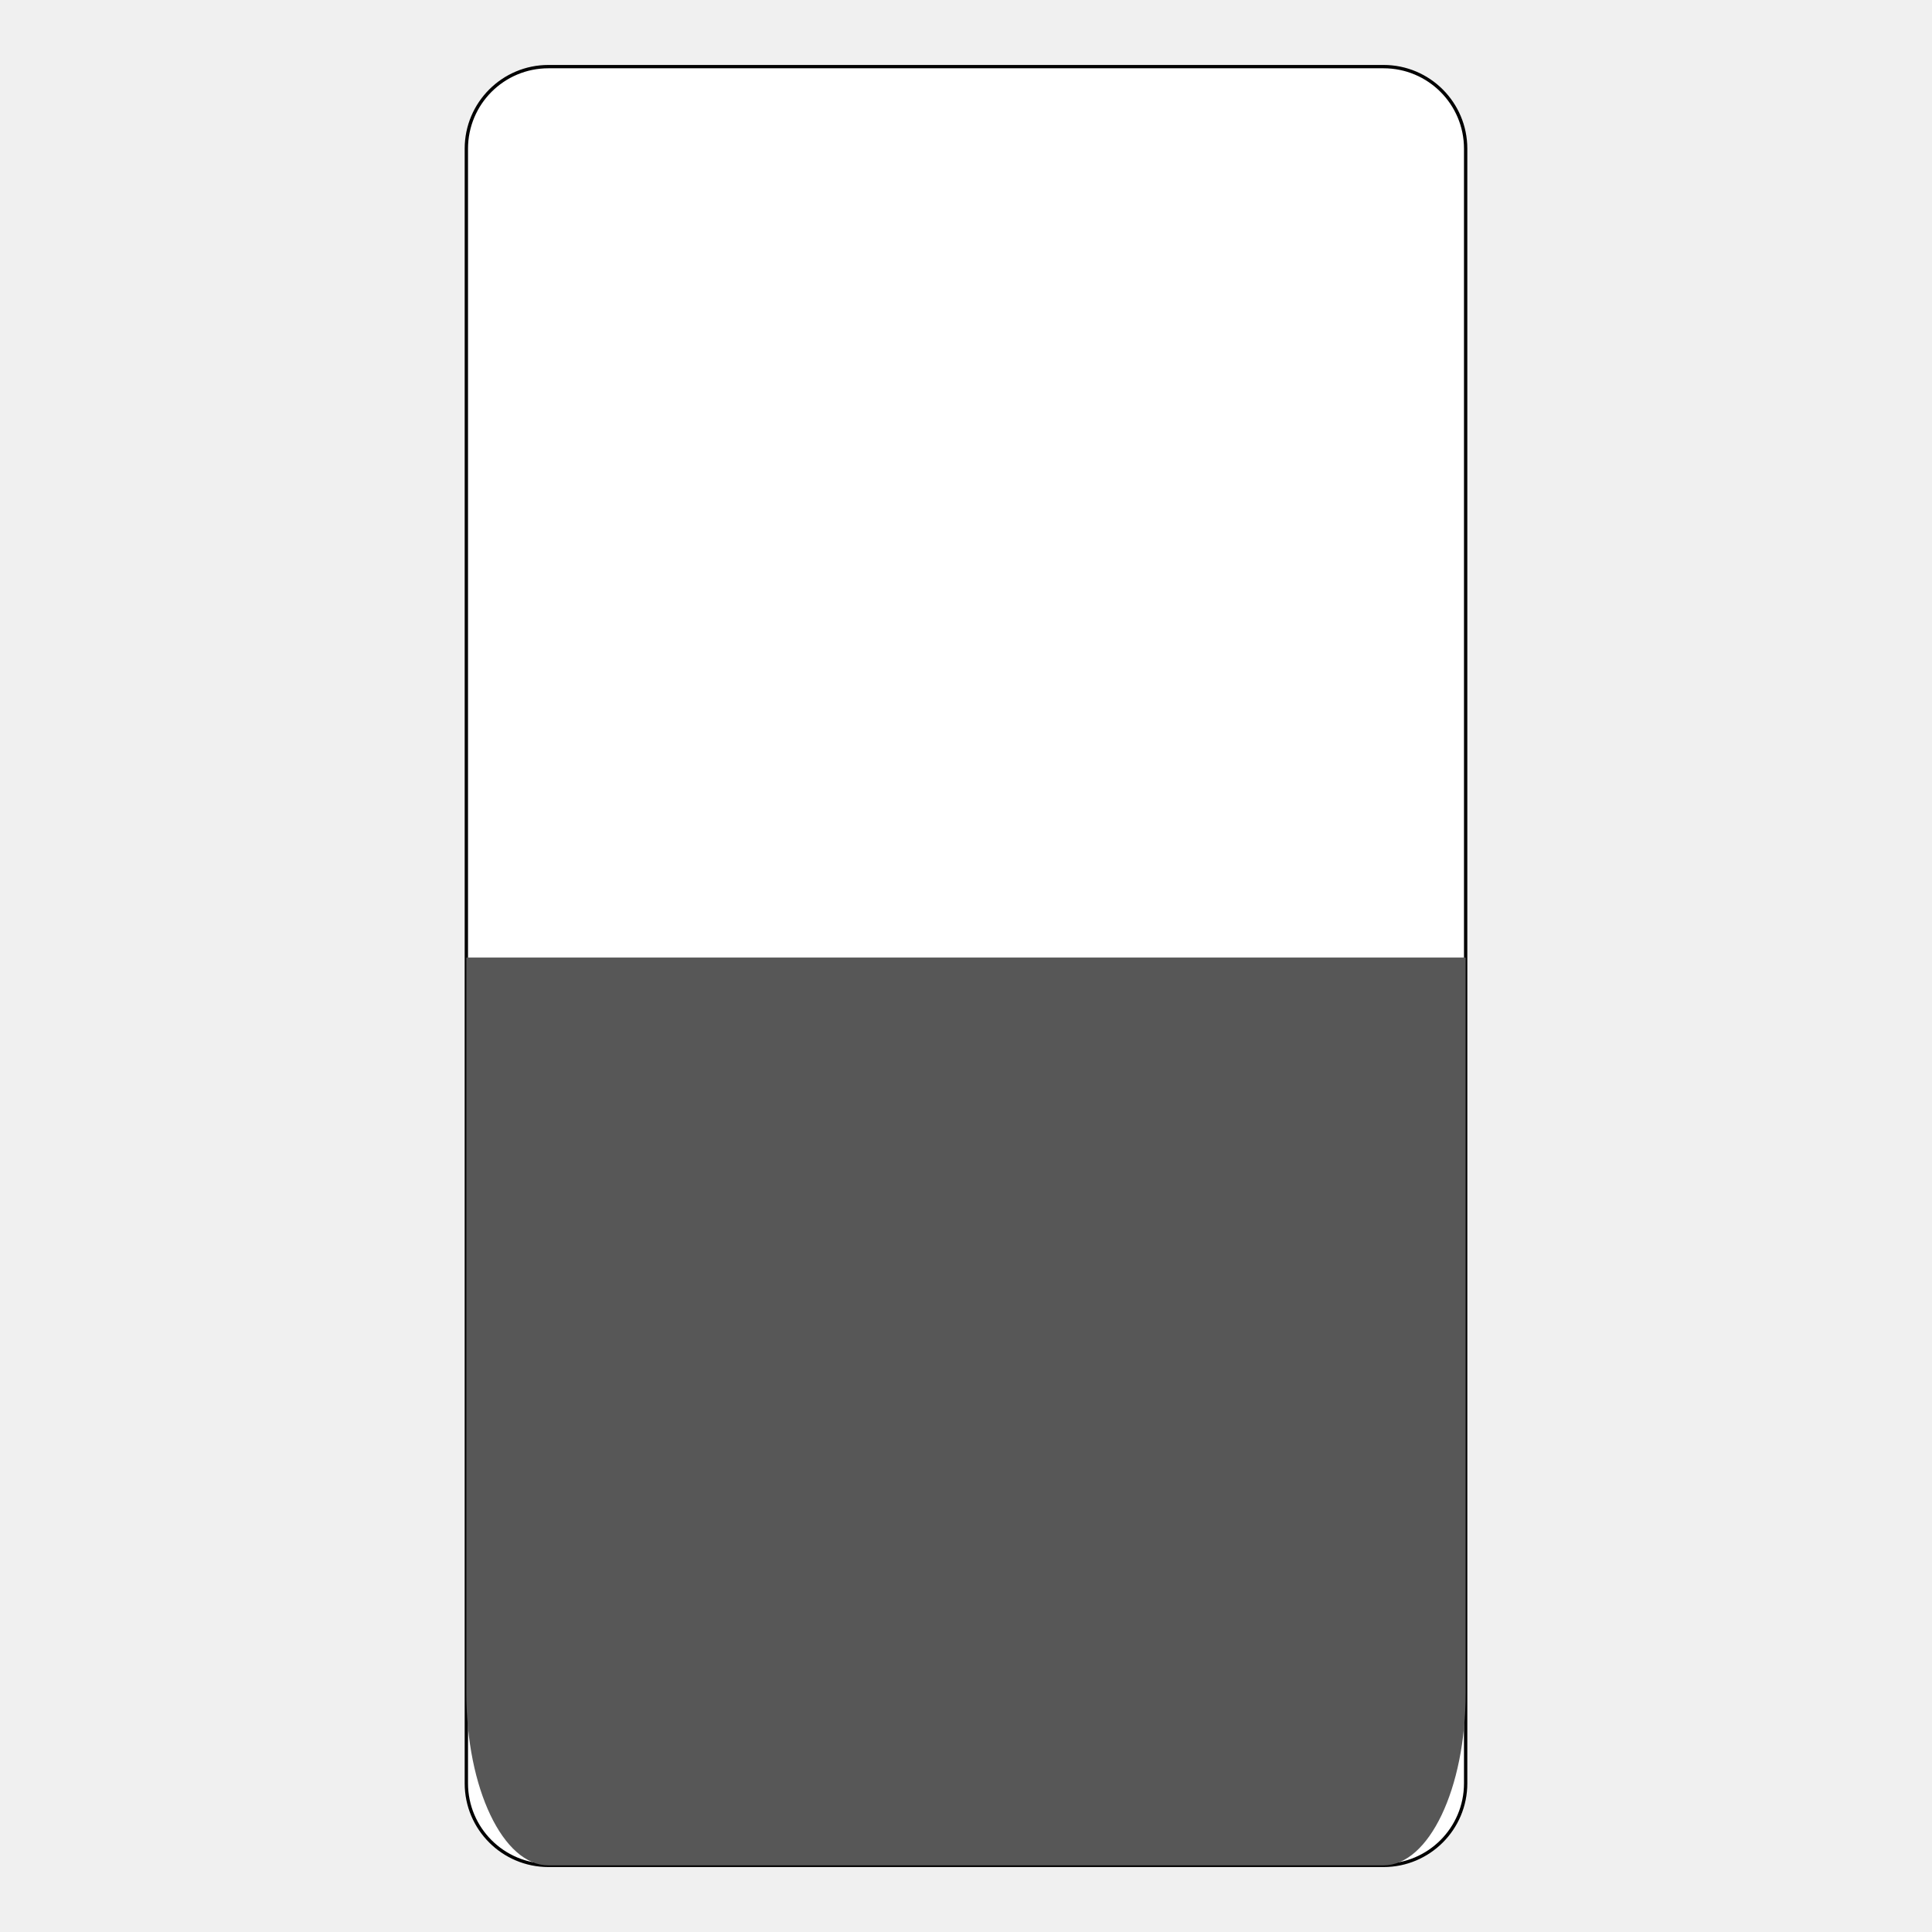
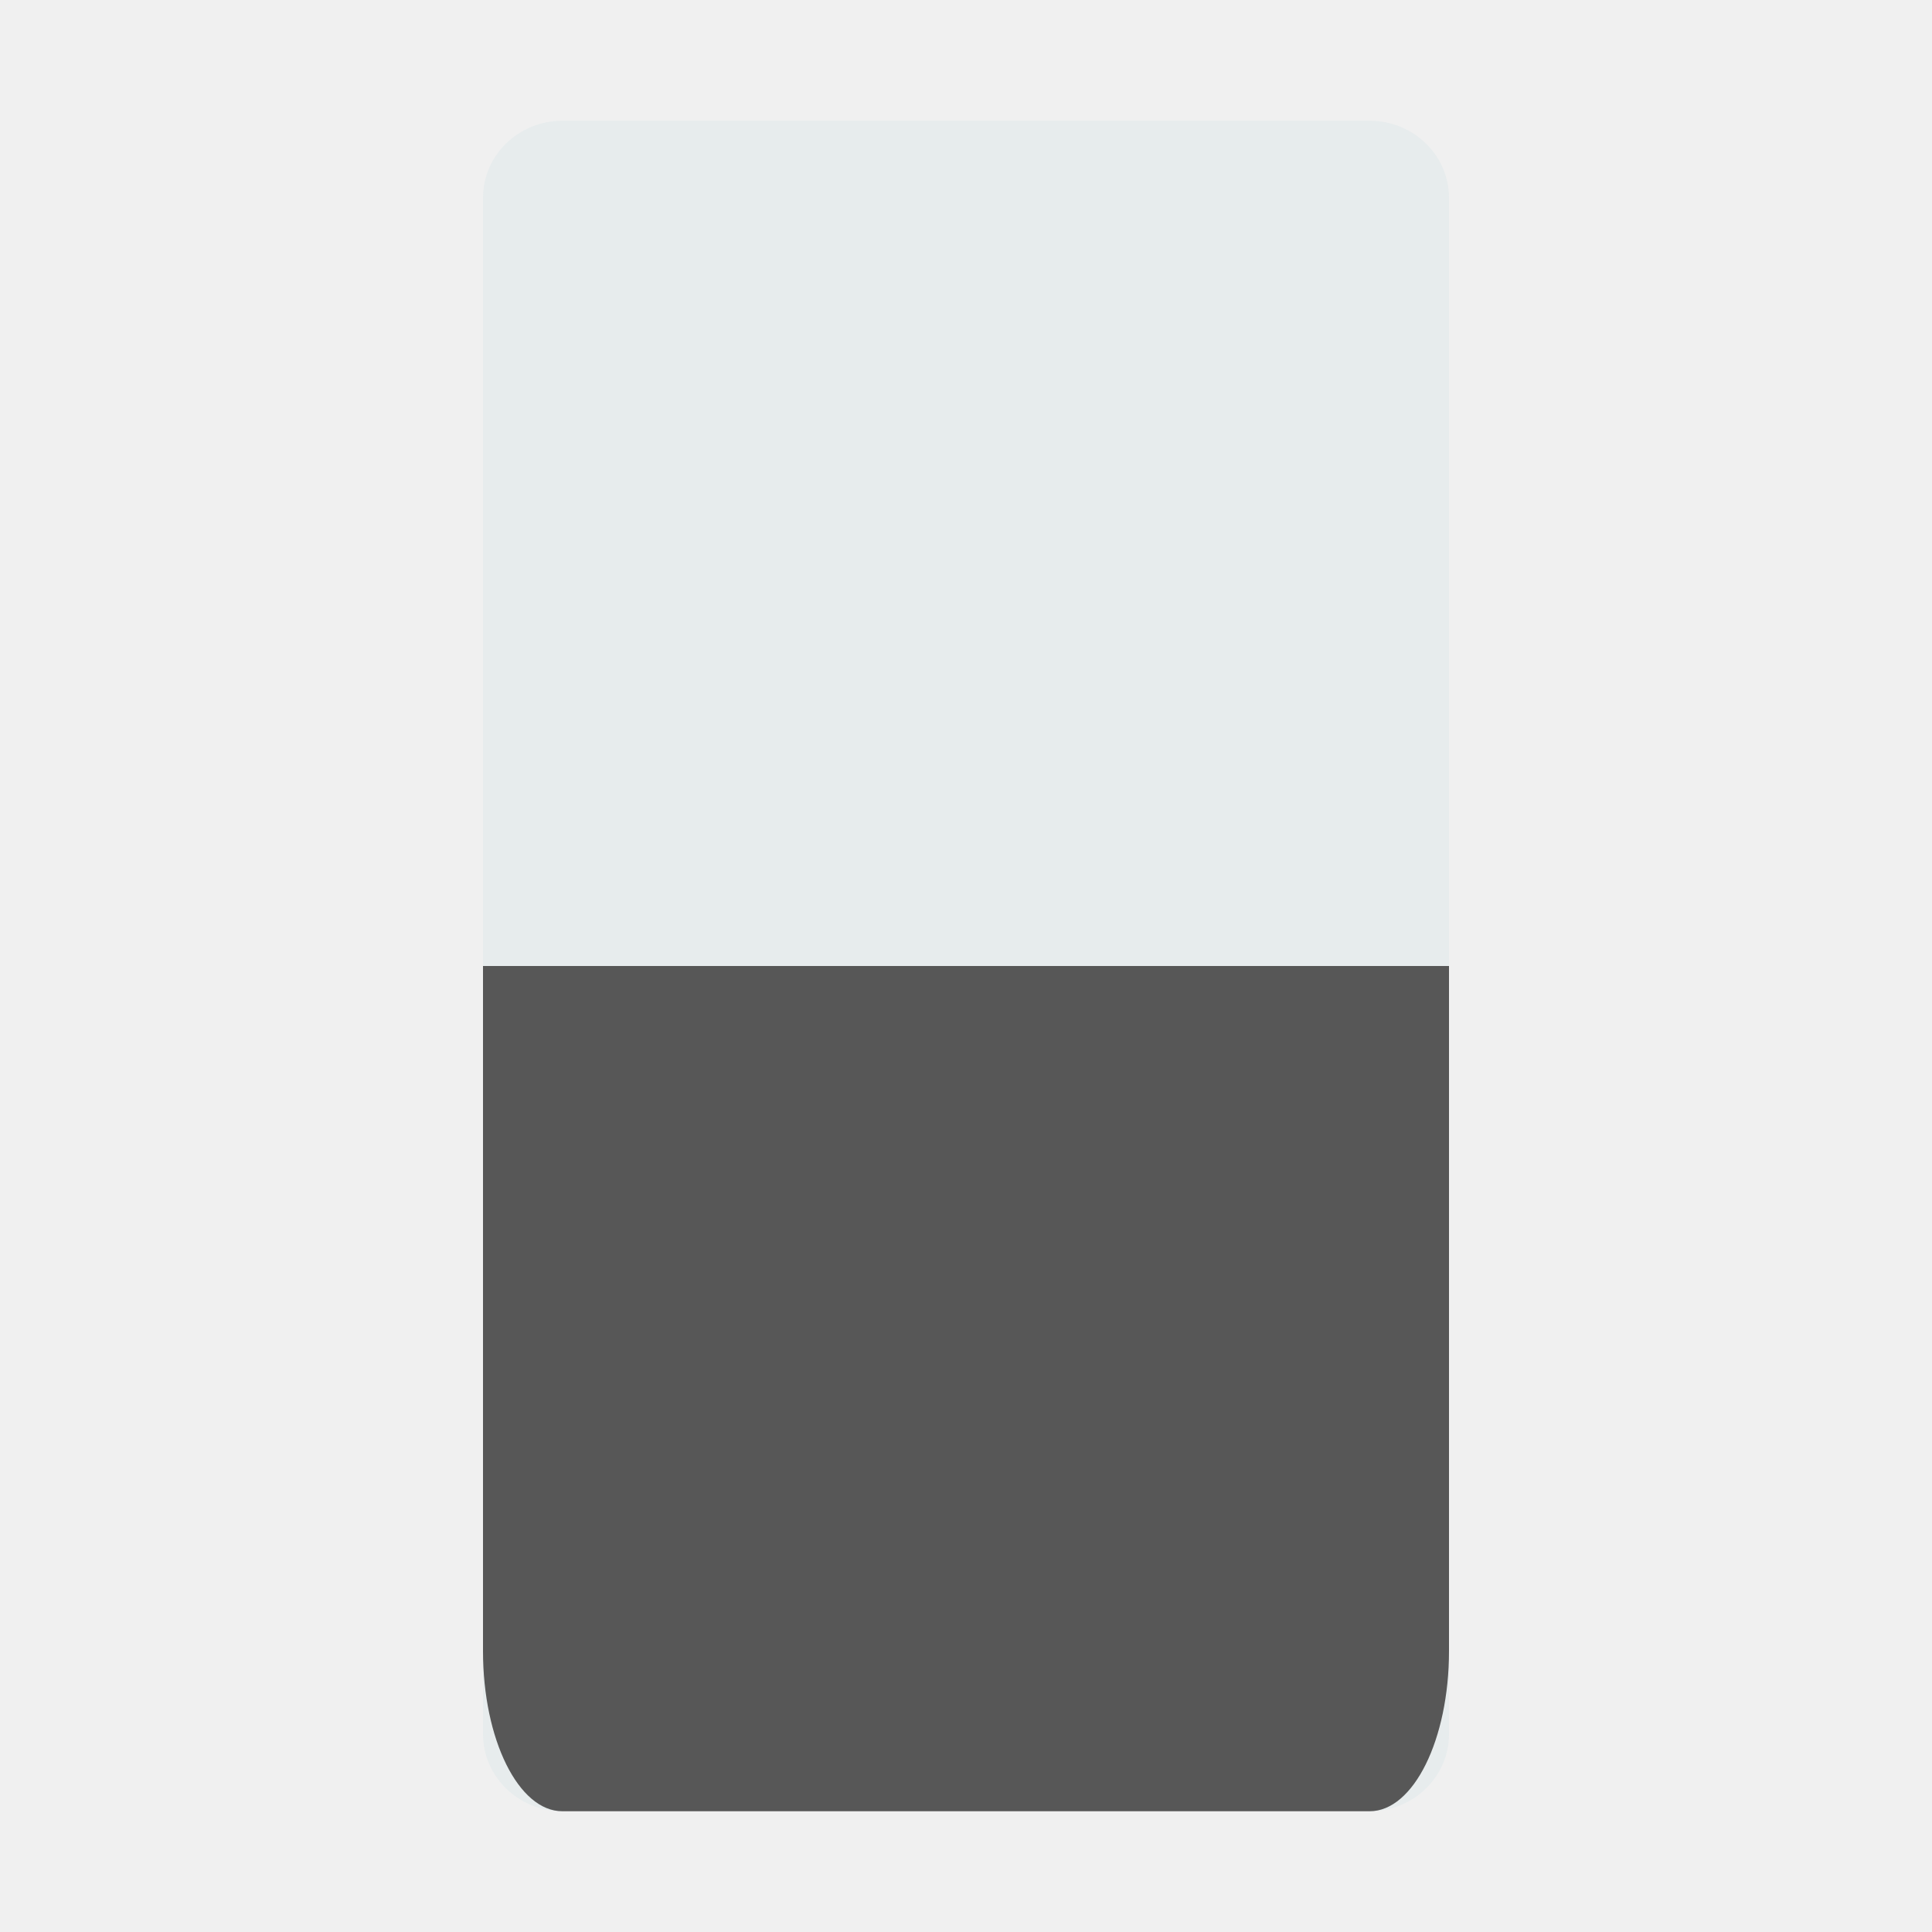
- <svg xmlns="http://www.w3.org/2000/svg" version="1.1" id="Capa_1" x="0px" y="0px" viewBox="0 0 58 58" style="enable-background:new 0 0 58 58;" xml:space="preserve">
-   <defs id="defs41">
-     <filter style="color-interpolation-filters:sRGB;" id="filter4502">
-       <feColorMatrix values="0.21 0.72 0.072 0 0 0.21 0.72 0.072 0 0 0.21 0.72 0.072 0 0 0 0 0 1 0 " id="feColorMatrix4500" />
-     </filter>
-     <filter style="color-interpolation-filters:sRGB;" id="filter4506">
-       <feColorMatrix values="0.21 0.72 0.072 0 0 0.21 0.72 0.072 0 0 0.21 0.72 0.072 0 0 0 0 0 1 0 " id="feColorMatrix4504" />
-     </filter>
-     <filter style="color-interpolation-filters:sRGB;" id="filter4510">
-       <feColorMatrix values="0.21 0.72 0.072 0 0 0.21 0.72 0.072 0 0 0.21 0.72 0.072 0 0 0 0 0 1 0 " id="feColorMatrix4508" />
-     </filter>
-     <filter style="color-interpolation-filters:sRGB;" id="filter4514">
-       <feColorMatrix values="0.21 0.72 0.072 0 0 0.21 0.72 0.072 0 0 0.21 0.72 0.072 0 0 0 0 0 1 0 " id="feColorMatrix4512" />
-     </filter>
-     <filter style="color-interpolation-filters:sRGB;" id="filter4518">
-       <feColorMatrix values="0.21 0.72 0.072 0 0 0.21 0.72 0.072 0 0 0.21 0.72 0.072 0 0 0 0 0 1 0 " id="feColorMatrix4516" />
-     </filter>
-     <filter style="color-interpolation-filters:sRGB;" id="filter4522">
-       <feColorMatrix values="0.21 0.72 0.072 0 0 0.21 0.72 0.072 0 0 0.21 0.72 0.072 0 0 0 0 0 1 0 " id="feColorMatrix4520" />
-     </filter>
-     <filter style="color-interpolation-filters:sRGB;" id="filter4526">
-       <feColorMatrix values="0.21 0.72 0.072 0 0 0.21 0.72 0.072 0 0 0.21 0.72 0.072 0 0 0 0 0 1 0 " id="feColorMatrix4524" />
-     </filter>
-     <filter style="color-interpolation-filters:sRGB;" id="filter4530">
-       <feColorMatrix values="0.21 0.72 0.072 0 0 0.21 0.72 0.072 0 0 0.21 0.72 0.072 0 0 0 0 0 1 0 " id="feColorMatrix4528" />
-     </filter>
-     <filter style="color-interpolation-filters:sRGB;" id="filter4534">
-       <feColorMatrix values="0.21 0.72 0.072 0 0 0.21 0.72 0.072 0 0 0.21 0.72 0.072 0 0 0 0 0 1 0 " id="feColorMatrix4532" />
-     </filter>
-     <filter style="color-interpolation-filters:sRGB;" id="filter4538">
-       <feColorMatrix values="0.21 0.72 0.072 0 0 0.21 0.72 0.072 0 0 0.21 0.72 0.072 0 0 0 0 0 1 0 " id="feColorMatrix4536" />
-     </filter>
-     <filter style="color-interpolation-filters:sRGB;" id="filter4542">
-       <feColorMatrix values="0.21 0.72 0.072 0 0 0.21 0.72 0.072 0 0 0.21 0.72 0.072 0 0 0 0 0 1 0 " id="feColorMatrix4540" />
-     </filter>
-     <filter style="color-interpolation-filters:sRGB;" id="filter4546">
-       <feColorMatrix values="0.21 0.72 0.072 0 0 0.21 0.72 0.072 0 0 0.21 0.72 0.072 0 0 0 0 0 1 0 " id="feColorMatrix4544" />
-     </filter>
-     <filter style="color-interpolation-filters:sRGB;" id="filter4550">
-       <feColorMatrix values="0.21 0.72 0.072 0 0 0.21 0.72 0.072 0 0 0.21 0.72 0.072 0 0 0 0 0 1 0 " id="feColorMatrix4548" />
-     </filter>
-     <filter style="color-interpolation-filters:sRGB;" id="filter4554">
-       <feColorMatrix values="0.21 0.72 0.072 0 0 0.21 0.72 0.072 0 0 0.21 0.72 0.072 0 0 0 0 0 1 0 " id="feColorMatrix4552" />
-     </filter>
-     <filter style="color-interpolation-filters:sRGB;" id="filter4558">
-       <feColorMatrix values="0.21 0.72 0.072 0 0 0.21 0.72 0.072 0 0 0.21 0.72 0.072 0 0 0 0 0 1 0 " id="feColorMatrix4556" />
-     </filter>
-     <filter style="color-interpolation-filters:sRGB;" id="filter4562">
-       <feColorMatrix values="0.21 0.72 0.072 0 0 0.21 0.72 0.072 0 0 0.21 0.72 0.072 0 0 0 0 0 1 0 " id="feColorMatrix4560" />
-     </filter>
-     <filter style="color-interpolation-filters:sRGB;" id="filter4566">
-       <feColorMatrix values="0.21 0.72 0.072 0 0 0.21 0.72 0.072 0 0 0.21 0.72 0.072 0 0 0 0 0 1 0 " id="feColorMatrix4564" />
-     </filter>
-   </defs>
-   <path style="fill:#ffffff;stroke:#000000;stroke-opacity:1;stroke-width:0.1;stroke-miterlimit:4;stroke-dasharray:none;filter:url(#filter4502)" d="M 41.536,56 H 16.464 C 15.103,56 14,54.897 14,53.536 V 4.464 C 14,3.103 15.103,2 16.464,2 H 41.536 C 42.897,2 44,3.103 44,4.464 V 53.536 C 44,54.897 42.897,56 41.536,56 Z" id="path4" />
-   <path style="fill:#ff2a2a;fill-opacity:1;stroke-width:1.448;filter:url(#filter4506)" d="M 14,28.746 V 50.834 C 14,53.688 15.103,56 16.464,56 H 41.536 C 42.897,56 44,53.688 44,50.834 V 28.746 Z" id="path6" />
-   <g id="g8" transform="translate(0,-2)" style="filter:url(#filter4510)" />
-   <g id="g10" transform="translate(0,-2)" style="filter:url(#filter4514)" />
-   <g id="g12" transform="translate(0,-2)" style="filter:url(#filter4518)" />
-   <g id="g14" transform="translate(0,-2)" style="filter:url(#filter4522)" />
-   <g id="g16" transform="translate(0,-2)" style="filter:url(#filter4526)" />
-   <g id="g18" transform="translate(0,-2)" style="filter:url(#filter4530)" />
-   <g id="g20" transform="translate(0,-2)" style="filter:url(#filter4534)" />
-   <g id="g22" transform="translate(0,-2)" style="filter:url(#filter4538)" />
-   <g id="g24" transform="translate(0,-2)" style="filter:url(#filter4542)" />
-   <g id="g26" transform="translate(0,-2)" style="filter:url(#filter4546)" />
-   <g id="g28" transform="translate(0,-2)" style="filter:url(#filter4550)" />
-   <g id="g30" transform="translate(0,-2)" style="filter:url(#filter4554)" />
-   <g id="g32" transform="translate(0,-2)" style="filter:url(#filter4558)" />
-   <g id="g34" transform="translate(0,-2)" style="filter:url(#filter4562)" />
-   <g id="g36" transform="translate(0,-2)" style="filter:url(#filter4566)" />
+ <svg xmlns="http://www.w3.org/2000/svg" version="1.1" id="Capa_1" x="0px" y="0px" viewBox="0 0 64 64" xml:space="preserve" width="64" height="64">
+   <defs id="defs41" />
+   <path style="fill:#e7eced;stroke-width:1.052" d="M 45.372,60 H 18.628 C 17.177,60 16,58.856 16,57.445 V 6.555 C 16,5.144 17.177,4 18.628,4 H 45.372 C 46.823,4 48,5.144 48,6.555 V 57.445 C 48,58.856 46.823,60 45.372,60 Z" id="path4" />
+   <path style="fill:#575757;fill-opacity:1;stroke-width:1.516" d="M 16,32 V 54.693 C 16,57.624 17.177,60 18.628,60 H 45.372 C 46.823,60 48,57.624 48,54.693 V 32 Z" id="path6" />
+   <g id="g8" transform="translate(-14,6)" />
+   <g id="g10" transform="translate(-14,6)" />
+   <g id="g12" transform="translate(-14,6)" />
+   <g id="g14" transform="translate(-14,6)" />
+   <g id="g16" transform="translate(-14,6)" />
+   <g id="g18" transform="translate(-14,6)" />
+   <g id="g20" transform="translate(-14,6)" />
+   <g id="g22" transform="translate(-14,6)" />
+   <g id="g24" transform="translate(-14,6)" />
+   <g id="g26" transform="translate(-14,6)" />
+   <g id="g28" transform="translate(-14,6)" />
+   <g id="g30" transform="translate(-14,6)" />
+   <g id="g32" transform="translate(-14,6)" />
+   <g id="g34" transform="translate(-14,6)" />
+   <g id="g36" transform="translate(-14,6)" />
</svg>
